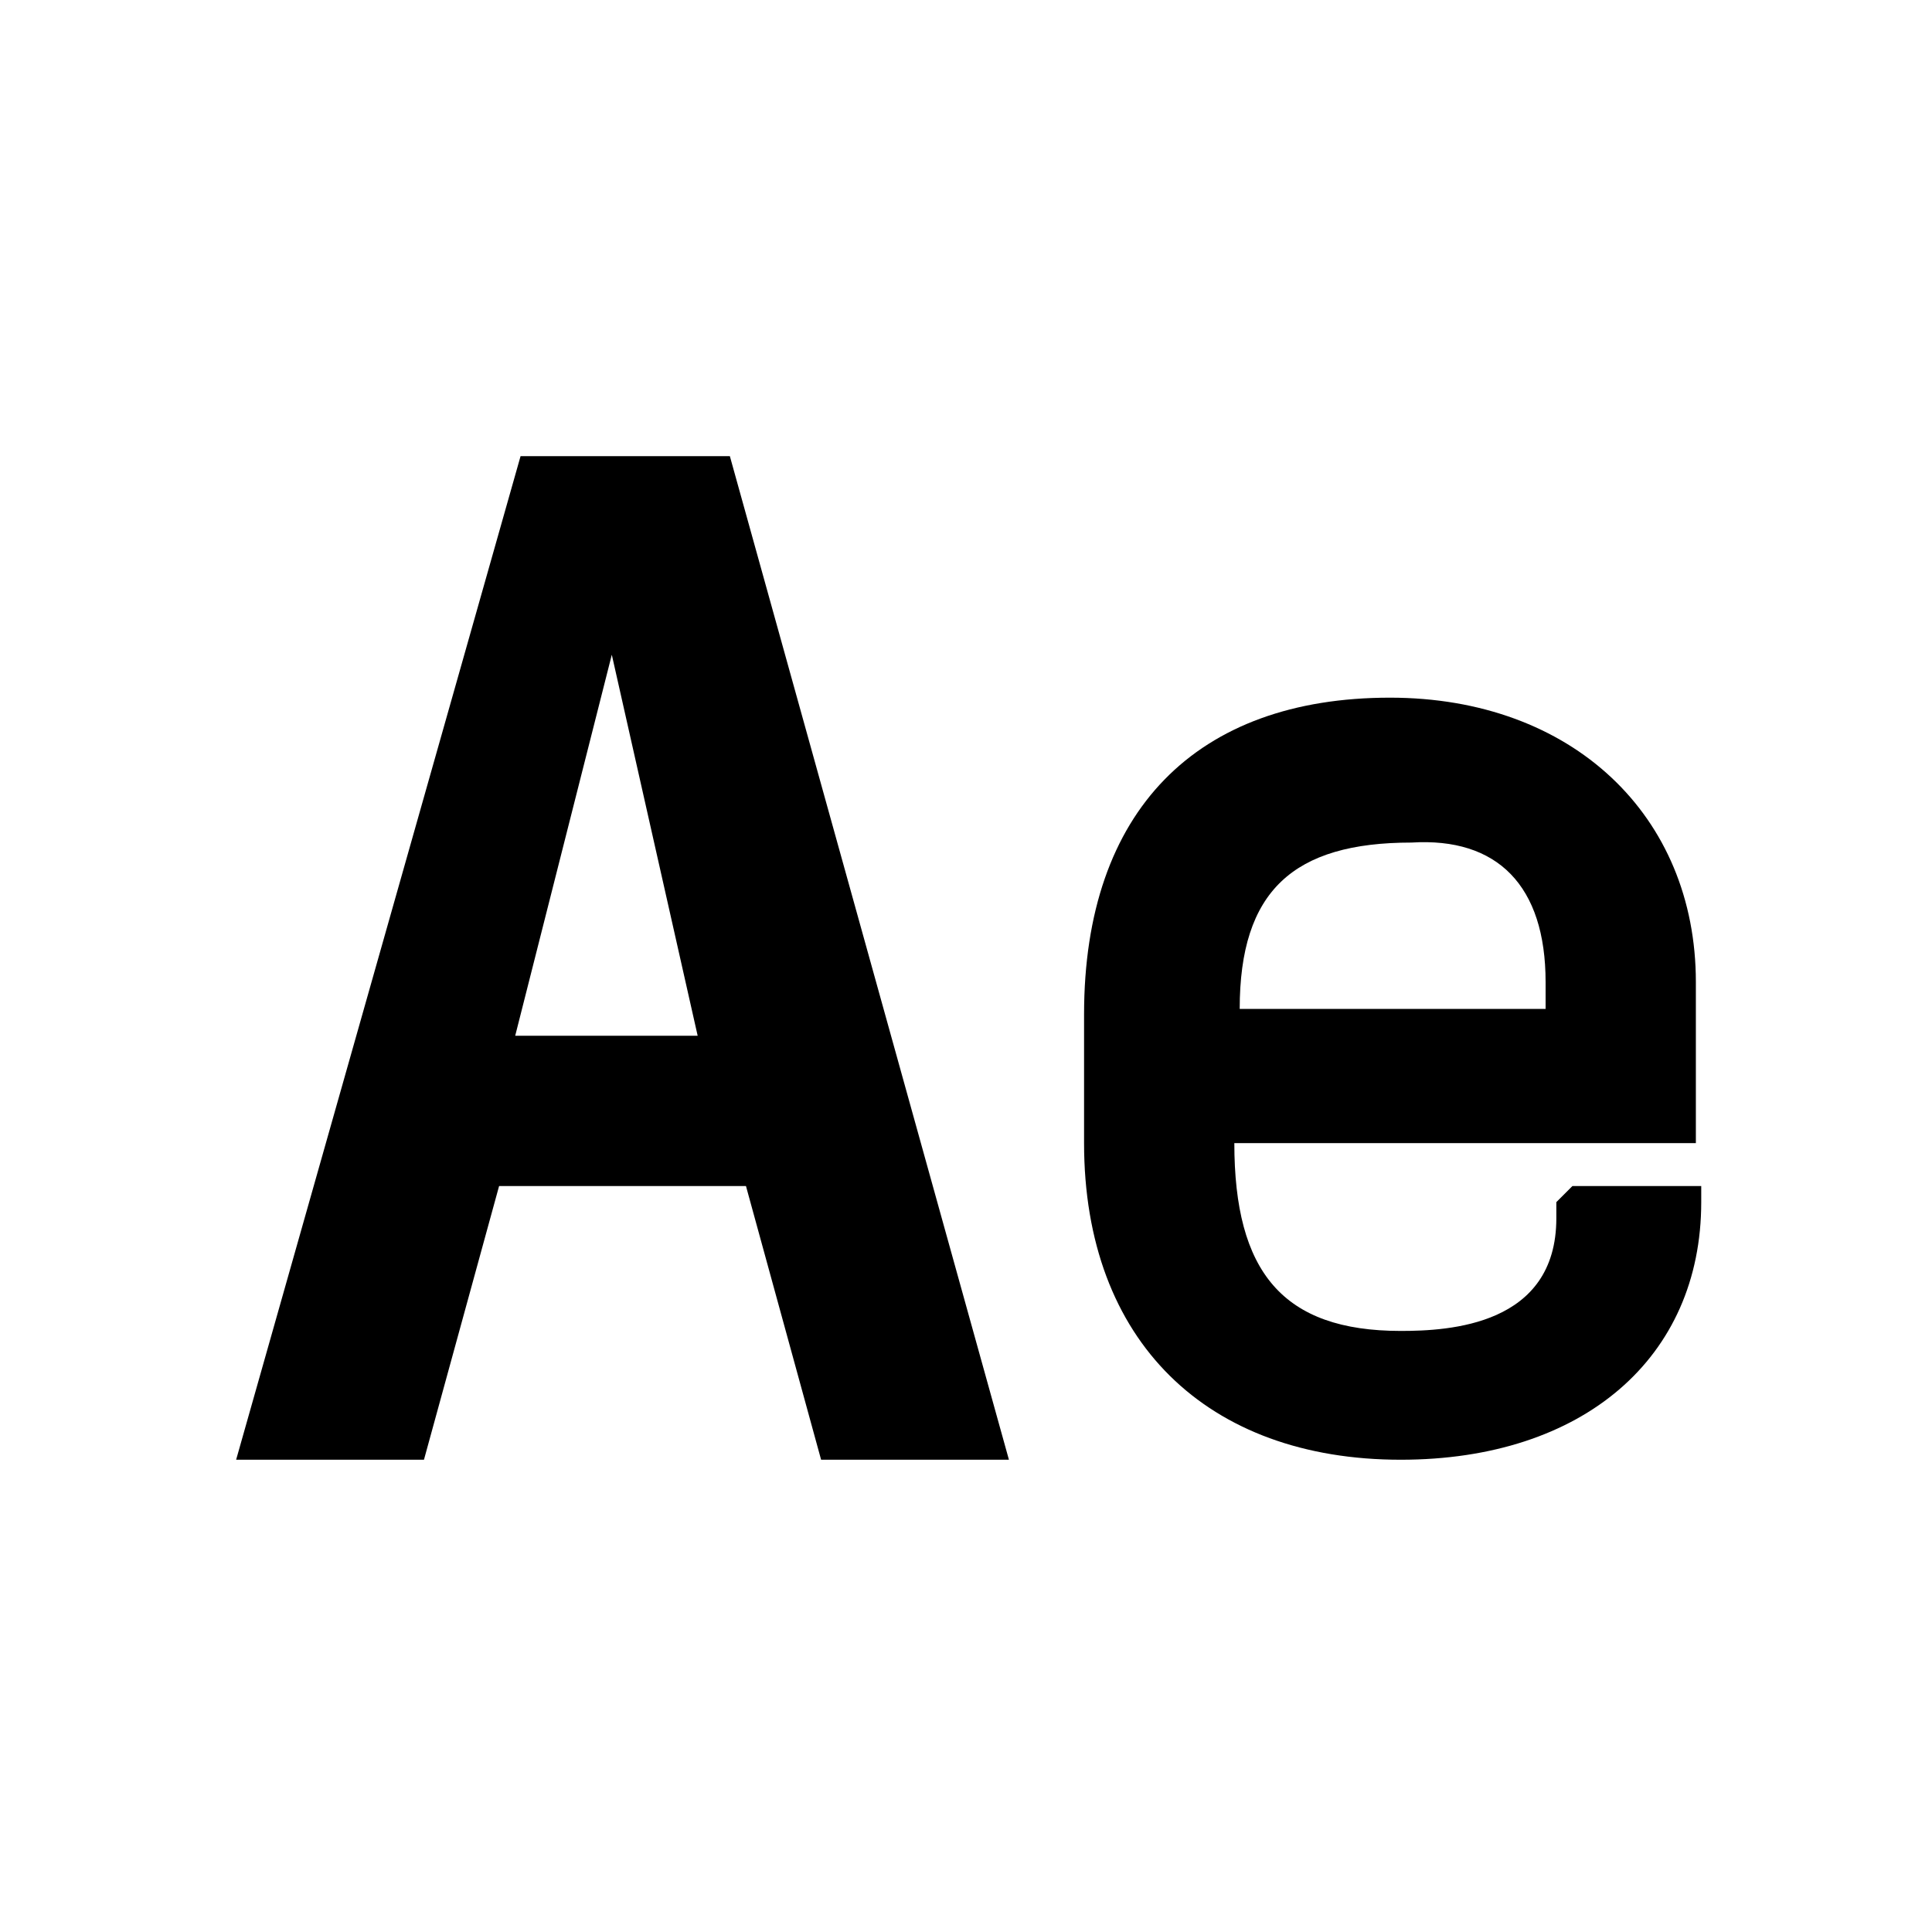
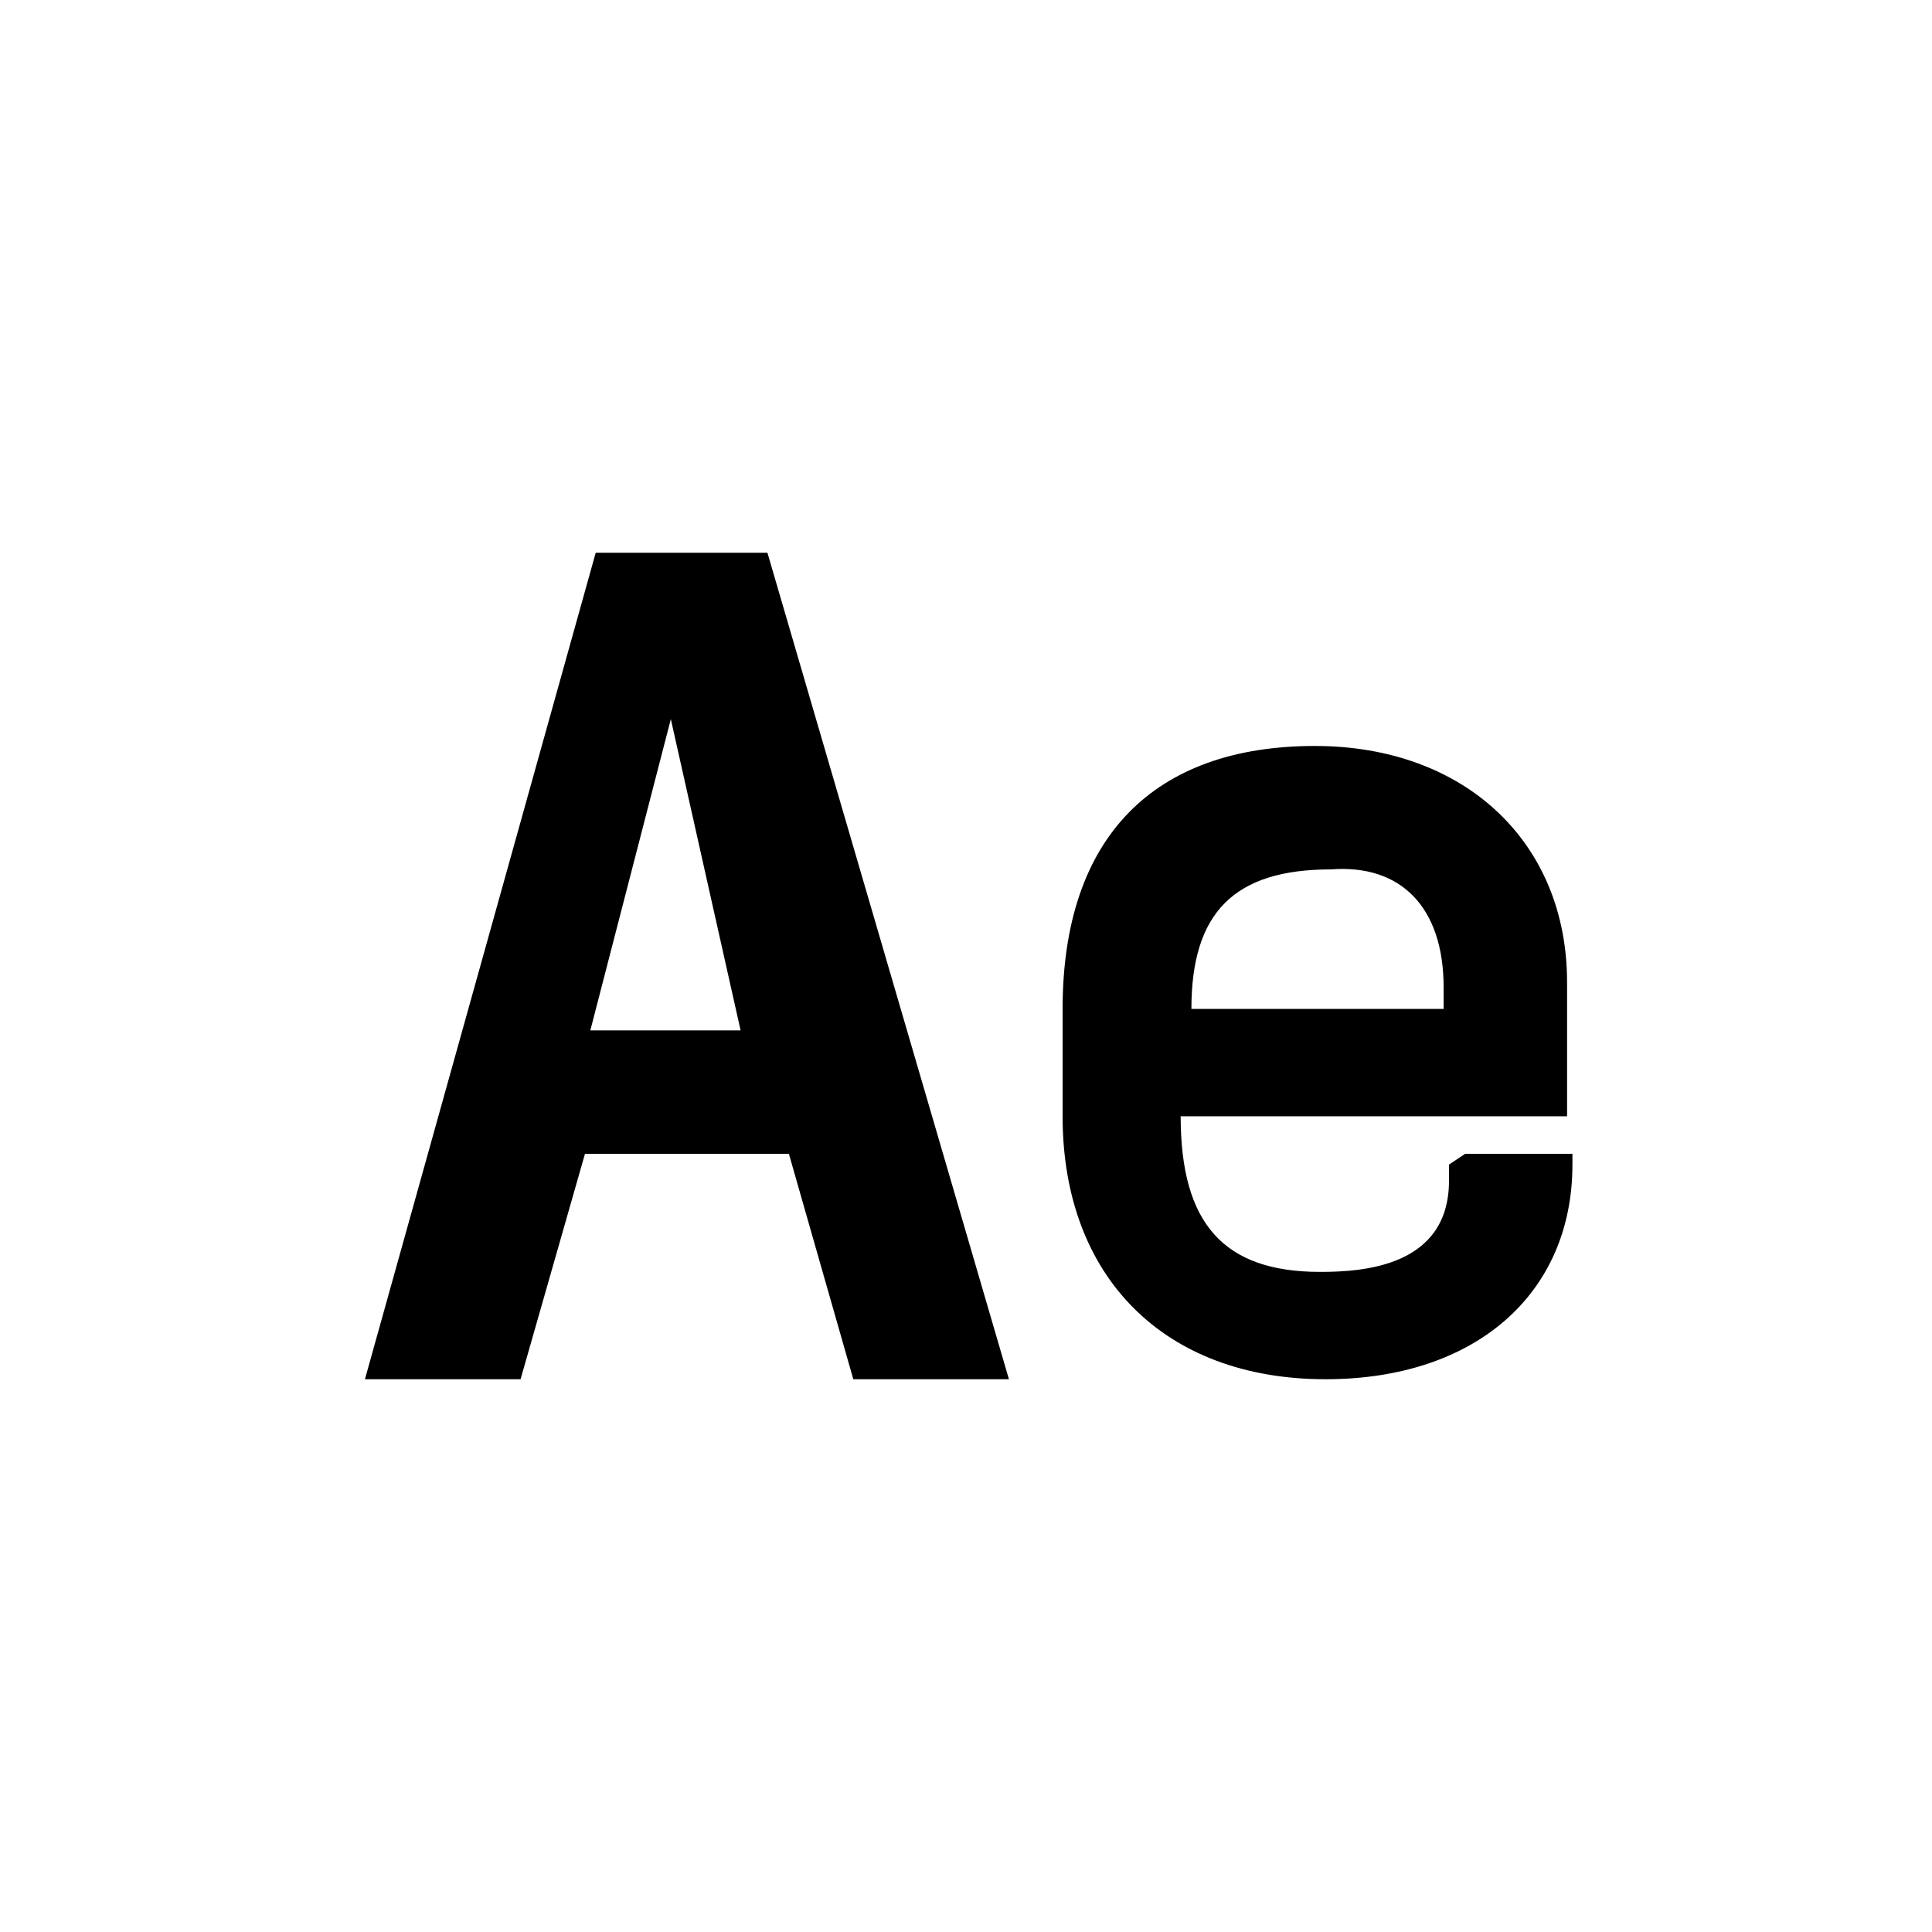
- <svg xmlns="http://www.w3.org/2000/svg" version="1.0" width="36" height="36" viewBox="0 0 36 36">
+ <svg xmlns="http://www.w3.org/2000/svg" version="1.1" width="36" height="36" viewBox="0 0 36 36">
  <g class="fill-foreground">
-     <path d="M13.6,8.5H9.7L4.4,27.2h3.5l1.4-5.1h4.6l1.4,5.1h3.5L13.6,8.5z M9.6,19.3l1.8-7.1l1.6,7.1H9.6z" />
-     <path d="M31.6,21.3v-3c0-3.1-2.3-5.3-5.7-5.3c-3.6,0-5.7,2.1-5.7,5.9v2.4c0,3.7,2.3,5.9,5.9,5.9c3.4,0,5.6-1.9,5.6-4.8v-0.3h-2.4    L29,22.4v0.3c0,2-2,2.1-2.9,2.1c-2.2,0-3.1-1.1-3.1-3.5l0,0H31.6z M28.8,18.3v0.5h-5.7c0-2.2,1-3.1,3.2-3.1    C27.9,15.6,28.8,16.5,28.8,18.3z" />
+     <path d="M14.3,10.3h-3.2L6.8,25.7h2.9l1.2-4.2h3.8l1.2,4.2h2.9L14.3,10.3z M11,19.2l1.5-5.8l1.3,5.8H11z" />
+     <path d="M29.2,20.8v-2.5c0-2.6-1.9-4.4-4.7-4.4c-3,0-4.7,1.7-4.7,4.9v2c0,3,1.9,4.9,4.9,4.9c2.8,0,4.6-1.6,4.6-4v-0.2h-2L27,21.7    V22c0,1.6-1.6,1.7-2.4,1.7c-1.8,0-2.6-0.9-2.6-2.9l0,0H29.2z M26.9,18.4v0.4h-4.7c0-1.8,0.8-2.6,2.6-2.6    C26.1,16.1,26.9,16.9,26.9,18.4z" />
  </g>
</svg>
